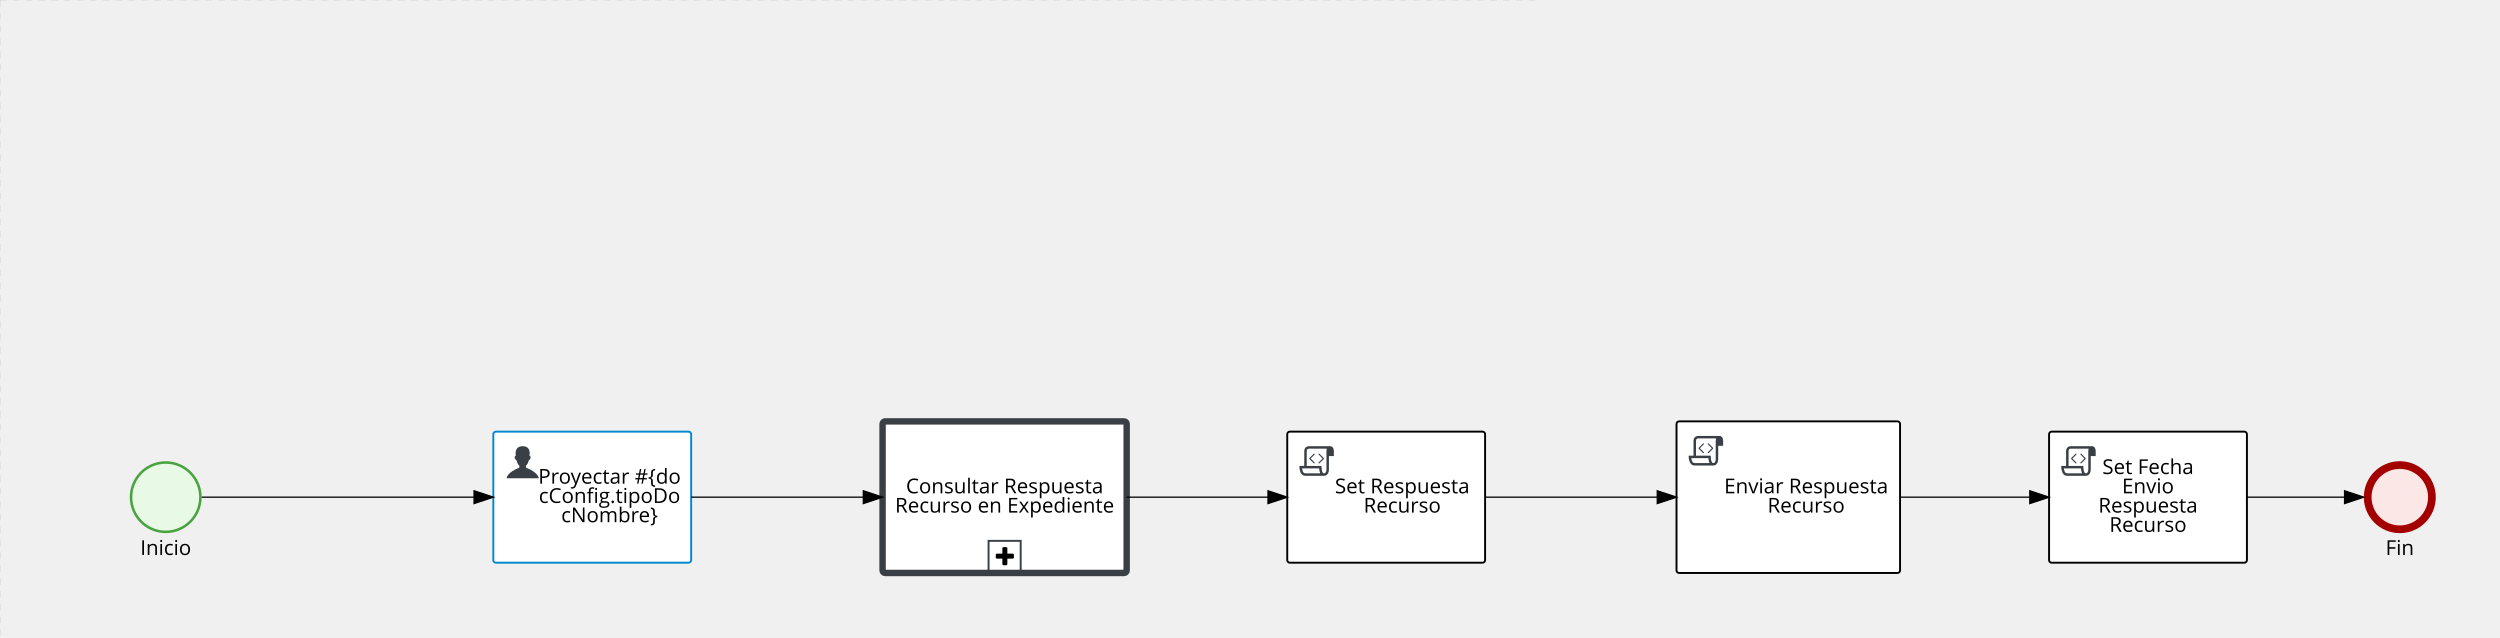
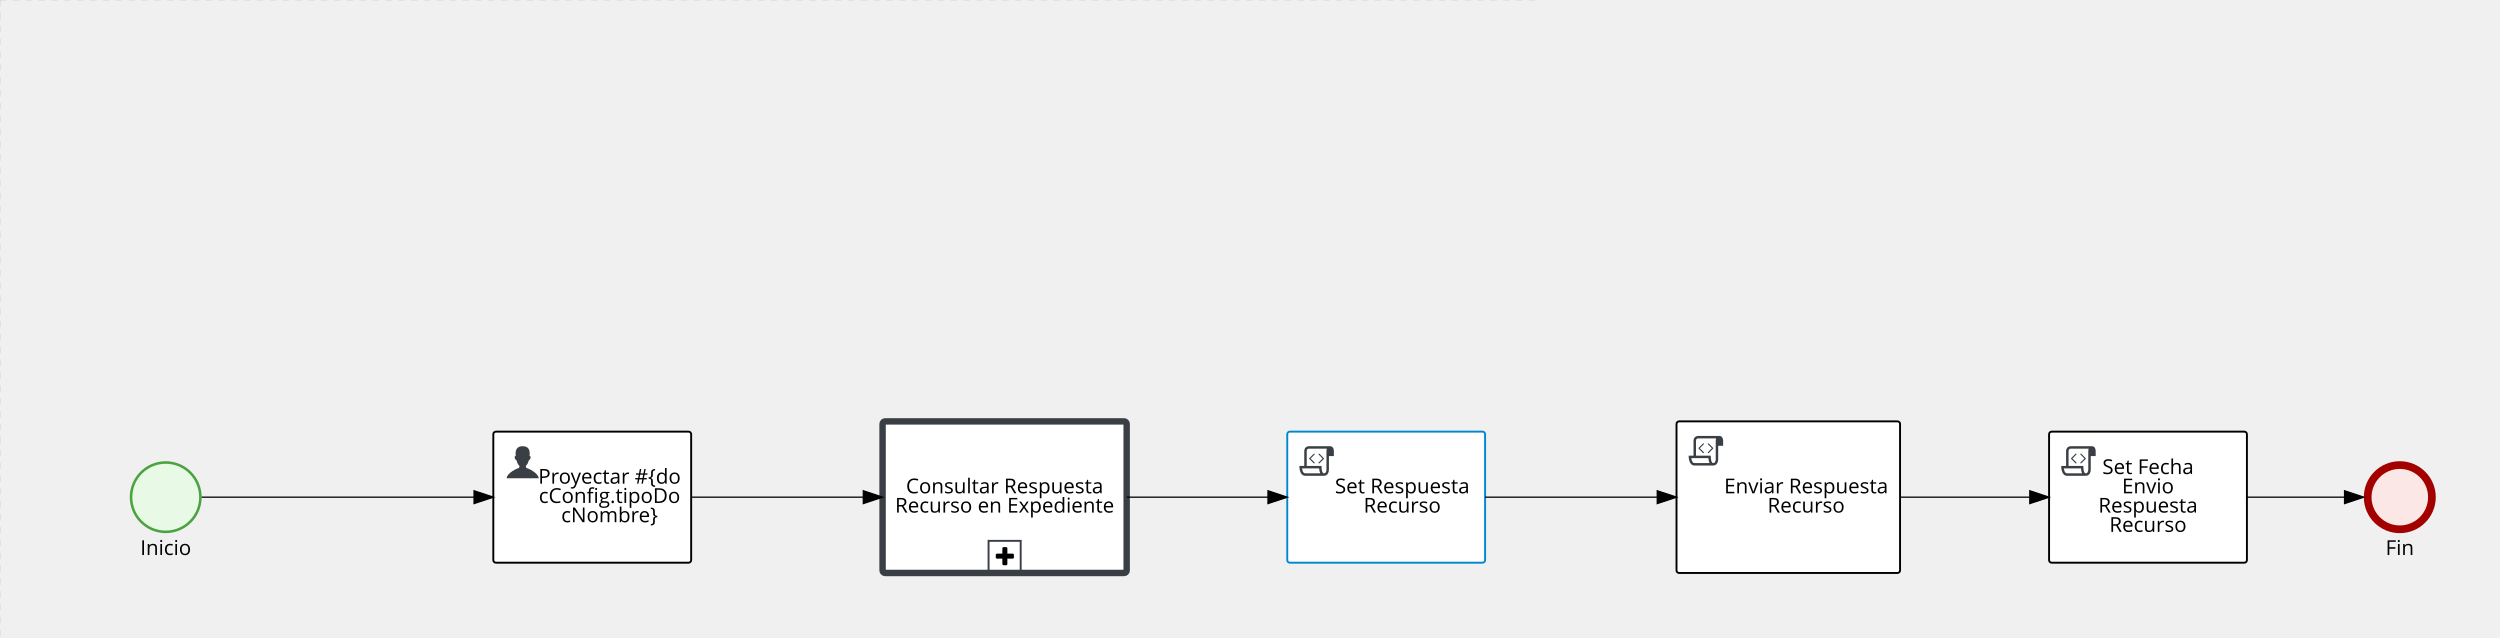
<svg xmlns="http://www.w3.org/2000/svg" version="1.1" width="1946" height="496" viewBox="0 0 1946 496">
  <defs />
  <g transform="matrix(1,0,0,1,0,0)">
    <g>
      <g>
        <g>
          <path fill="none" stroke="#d3d3d3" paint-order="fill stroke markers" d=" M 0 0 L 1200 0" stroke-miterlimit="10" stroke-opacity="0.8" stroke-dasharray="5" />
        </g>
        <g>
          <path fill="none" stroke="#d3d3d3" paint-order="fill stroke markers" d=" M 0 0 L 0 800" stroke-miterlimit="10" stroke-opacity="0.8" stroke-dasharray="5" />
        </g>
      </g>
      <g id="_6DC82F72-ABA5-46C1-A53D-A0591ECE2742" bpmn2nodeid="_6DC82F72-ABA5-46C1-A53D-A0591ECE2742" transform="matrix(1,0,0,1,101,359)">
        <g>
          <path fill="none" stroke="none" />
        </g>
        <g transform="matrix(0.125,0,0,0.125,0,0)">
          <g transform="matrix(1,0,0,1,0,0)">
            <path fill="#e8fae6" stroke="none" id="_6DC82F72-ABA5-46C1-A53D-A0591ECE2742?shapeType=BACKGROUND" paint-order="stroke fill markers" d=" M 0 0 M 444 224 C 444 263.9 434.2 300.8 414.4 334.5 C 394.7 368.2 368 394.9 334.4 414.5 C 300.8 434.1 263.9 444 224 444 C 184.1 444 147.2 434.2 113.5 414.4 C 79.8 394.7 53.1 368 33.5 334.4 C 13.9 300.8 4 263.9 4 224 C 4 184.1 13.8 147.2 33.6 113.5 C 53.4 79.8 80.1 53.1 113.6 33.5 C 147.1 13.9 184.1 4 224 4 C 263.9 4 300.8 13.8 334.5 33.6 C 368.2 53.4 394.9 80.1 414.5 113.6 C 434.1 147.1 444 184.1 444 224 Z" />
          </g>
          <g>
            <g transform="matrix(1,0,0,1,0,0)">
              <g transform="matrix(1,0,0,1,0,0)">
                <path fill="#4aa241" stroke="none" id="_6DC82F72-ABA5-46C1-A53D-A0591ECE2742?shapeType=BORDER&amp;renderType=FILL" paint-order="stroke fill markers" d=" M 0 0 M 224 0 C 100.3 0 0 100.3 0 224 C 0 347.7 100.3 448 224 448 C 347.7 448 448 347.7 448 224 C 448 100.3 347.7 0 224 0 Z M 0 0 M 224 432 C 109.1 432 16 338.9 16 224 C 16 109.1 109.1 16 224 16 C 338.9 16 432 109.1 432 224 C 432 338.9 338.9 432 224 432 Z" />
              </g>
            </g>
          </g>
        </g>
        <g transform="matrix(1,0,0,1,8.171875,61)">
          <text fill="#000000" stroke="none" font-family="Open Sans" font-size="12pt" font-style="normal" font-weight="normal" text-decoration="normal" x="19.828" y="12" text-anchor="middle" dominant-baseline="alphabetic">Inicio</text>
        </g>
      </g>
      <g transform="matrix(1,0,0,1,101,359)" />
      <g id="_E1D607D4-C0B6-4081-8B7C-C9EB030DE6E1" bpmn2nodeid="_E1D607D4-C0B6-4081-8B7C-C9EB030DE6E1" transform="matrix(1,0,0,1,1840,359)">
        <g>
          <path fill="none" stroke="none" />
        </g>
        <g transform="matrix(0.125,0,0,0.125,0,0)">
          <g transform="matrix(1,0,0,1,0,0)">
            <path fill="#fce7e7" stroke="none" id="_E1D607D4-C0B6-4081-8B7C-C9EB030DE6E1?shapeType=BACKGROUND" paint-order="stroke fill markers" d=" M 0 0 M 444 224 C 444 263.9 434.2 300.8 414.4 334.5 C 394.7 368.2 368 394.9 334.4 414.5 C 300.8 434.1 263.9 444 224 444 C 184.1 444 147.2 434.2 113.5 414.4 C 79.8 394.7 53.1 368 33.5 334.4 C 13.9 300.8 4 263.9 4 224 C 4 184.1 13.8 147.2 33.6 113.5 C 53.4 79.8 80.1 53.1 113.6 33.5 C 147.1 13.9 184.1 4 224 4 C 263.9 4 300.8 13.8 334.5 33.6 C 368.2 53.4 394.9 80.1 414.5 113.6 C 434.1 147.1 444 184.1 444 224 Z" />
          </g>
          <g>
            <g transform="matrix(1,0,0,1,0,0)">
              <g transform="matrix(1,0,0,1,0,0)">
                <path fill="rgb(163,0,0)" stroke="none" id="_E1D607D4-C0B6-4081-8B7C-C9EB030DE6E1?shapeType=BORDER&amp;renderType=FILL" paint-order="stroke fill markers" d=" M 0 0 M 224 0 C 100.3 0 0 100.3 0 224 C 0 347.7 100.3 448 224 448 C 347.7 448 448 347.7 448 224 C 448 100.3 347.7 0 224 0 Z M 0 0 M 224 400 C 126.8 400 48 321.2 48 224 C 48 126.8 126.8 48 224 48 C 321.2 48 400 126.8 400 224 C 400 321.2 321.2 400 224 400 Z" />
              </g>
            </g>
          </g>
        </g>
        <g transform="matrix(1,0,0,1,16.9375,61)">
          <text fill="#000000" stroke="none" font-family="Open Sans" font-size="12pt" font-style="normal" font-weight="normal" text-decoration="normal" x="11.062" y="12" text-anchor="middle" dominant-baseline="alphabetic">Fin</text>
        </g>
      </g>
      <g transform="matrix(1,0,0,1,1840,359)" />
      <g id="_818F30B1-22B8-4A01-A3B8-4BC4198039CA" bpmn2nodeid="_818F30B1-22B8-4A01-A3B8-4BC4198039CA" transform="matrix(1,0,0,1,1595,336)">
        <g>
          <path fill="none" stroke="none" />
        </g>
        <g transform="matrix(1,0,0,1,0,0)">
          <path fill="#ffffff" stroke="none" id="_818F30B1-22B8-4A01-A3B8-4BC4198039CA?shapeType=BACKGROUND" paint-order="stroke fill markers" d=" M 2 0 L 152 0 L 152 0 A 2 2 0 0 1 154 2 L 154 100 L 154 100 A 2 2 0 0 1 152 102 L 2 102 L 2 102 A 2 2 0 0 1 0 100 L 0 2 L 0 2 A 2 2 0 0 1 2 0 Z" />
        </g>
        <g transform="matrix(1,0,0,1,0,0)">
          <path fill="none" stroke="rgb(0,0,0)" id="_818F30B1-22B8-4A01-A3B8-4BC4198039CA?shapeType=BORDER&amp;renderType=STROKE" paint-order="fill stroke markers" d=" M 2 0 L 152 0 L 152 0 A 2 2 0 0 1 154 2 L 154 100 L 154 100 A 2 2 0 0 1 152 102 L 2 102 L 2 102 A 2 2 0 0 1 0 100 L 0 2 L 0 2 A 2 2 0 0 1 2 0 Z" stroke-miterlimit="10" stroke-width="1.5" stroke-dasharray="" />
        </g>
        <g>
          <g transform="matrix(0.06,0,0,0.06,9.4,9.4)">
            <g transform="matrix(1,0,0,1,0,0)">
              <path fill="#393f44" stroke="none" id="_818F30B1-22B8-4A01-A3B8-4BC4198039CA_task__FQFd__KwNe" paint-order="stroke fill markers" d=" M 0 0 M 197.3 130.2 C 194.4 127.3 189.6 127.3 186.7 130.2 L 130.2 186.7 C 127.3 189.6 127.3 194.4 130.2 197.3 L 186.7 253.8 C 188.1 255.3 190.1 256 192 256 C 193.9 256 195.9 255.3 197.3 253.7 C 200.2 250.8 200.2 246 197.3 243.1 L 146.2 192 L 197.3 140.8 C 200.2 137.9 200.2 133.1 197.3 130.2 Z" />
            </g>
            <g transform="matrix(1,0,0,1,0,0)">
              <path fill="#393f44" stroke="none" id="_818F30B1-22B8-4A01-A3B8-4BC4198039CA_task__FQFd__W91P" paint-order="stroke fill markers" d=" M 0 0 M 261.3 130.2 C 258.4 127.3 253.6 127.3 250.7 130.2 C 247.8 133.1 247.8 137.9 250.7 140.8 L 301.8 191.9 L 250.7 243 C 247.8 245.9 247.8 250.7 250.7 253.6 C 252.1 255.3 254.1 256 256 256 C 257.9 256 259.9 255.3 261.3 253.8 L 317.8 197.3 C 320.7 194.4 320.7 189.6 317.8 186.7 L 261.3 130.2 Z" />
            </g>
            <g transform="matrix(1,0,0,1,0,0)">
              <path fill="#393f44" stroke="none" id="_818F30B1-22B8-4A01-A3B8-4BC4198039CA_task__FQFd__wKhe" paint-order="stroke fill markers" d=" M 0 0 M 400 32 C 400 32 152.8 32 128 32 C 62 32 64 96 64 96 L 64 288 L 1 288 C 1 288 -4 416 78 416 L 320 416 C 368 416 384 368 384 336 C 384 314.2 384 224.4 384 160 L 448 160 L 448 96 C 448 96 449 32 400 32 Z M 0 0 M 78 383.9 C 68.5 383.9 61.6 381.1 55.5 374.9 C 43.4 362.4 37.5 339.6 34.9 320 L 256.9 320 C 257.1 322.7 257.3 325.4 257.6 328.2 C 260 351.6 264.7 370.1 271.9 383.9 L 78 383.9 L 78 383.9 Z M 0 0 M 352 336 C 352 345.9 349.6 360.3 342.9 371 C 337.2 380.1 330.4 384 320 384 C 285 384 288 288 288 288 L 96 288 L 96 96 L 96 95.9 L 96 95.1 C 96 90.6 97.6 78.3 104.7 71.2 C 106.5 69.4 111.9 64 128 64 L 356.5 64 C 354.4 72.8 352.8 81.8 352.2 89.9 C 352.2 90.5 352.1 91.1 352.1 91.7 C 352.1 92 352.1 92.3 352.1 92.6 C 352 94.8 352 96 352 96 L 352 160 L 352 336 Z" />
            </g>
          </g>
        </g>
        <g transform="matrix(1,0,0,1,36.28125,21)">
          <text fill="#000000" stroke="none" font-family="Open Sans" font-size="12pt" font-style="normal" font-weight="normal" text-decoration="normal" x="40.719" y="12" text-anchor="middle" dominant-baseline="alphabetic">Set Fecha  </text>
          <text fill="#000000" stroke="none" font-family="Open Sans" font-size="12pt" font-style="normal" font-weight="normal" text-decoration="normal" x="40.719" y="27" text-anchor="middle" dominant-baseline="alphabetic">    Envio      </text>
          <text fill="#000000" stroke="none" font-family="Open Sans" font-size="12pt" font-style="normal" font-weight="normal" text-decoration="normal" x="40.719" y="42" text-anchor="middle" dominant-baseline="alphabetic">Respuesta </text>
          <text fill="#000000" stroke="none" font-family="Open Sans" font-size="12pt" font-style="normal" font-weight="normal" text-decoration="normal" x="40.719" y="57" text-anchor="middle" dominant-baseline="alphabetic">  Recurso   </text>
        </g>
      </g>
      <g id="_684FFABD-C2C1-463B-BDC2-13C421E00665" bpmn2nodeid="_684FFABD-C2C1-463B-BDC2-13C421E00665">
        <g>
          <path fill="none" stroke="rgb(0,0,0)" paint-order="fill stroke markers" d=" M 1749 387 L 1825 387" stroke-miterlimit="10" stroke-dasharray="" />
        </g>
        <g transform="matrix(1,0,0,1,1749,387)" />
        <g transform="matrix(6.123233995736766e-17,1,-1,6.123233995736766e-17,1840,382)">
          <path fill="rgb(0,0,0)" stroke="rgb(0,0,0)" paint-order="fill stroke markers" d=" M 10 15 L 0 15 L 5 0 Z" stroke-miterlimit="10" stroke-dasharray="" />
        </g>
        <g transform="matrix(1,0,0,1,1749,377)" />
      </g>
      <g transform="matrix(1,0,0,1,1595,336)" />
+       <g id="_2EE82771-0F11-4FA2-AFB3-785B399A5E1A" bpmn2nodeid="_2EE82771-0F11-4FA2-AFB3-785B399A5E1A" transform="matrix(1,0,0,1,687,328)">
+         <g>
+           <path fill="none" stroke="none" />
+         </g>
+         <g transform="matrix(1,0,0,1,0,0)">
+           <path fill="#ffffff" stroke="none" id="_2EE82771-0F11-4FA2-AFB3-785B399A5E1A?shapeType=BACKGROUND" paint-order="stroke fill markers" d=" M 2 0 L 188 0 L 188 0 A 2 2 0 0 1 190 2 L 190 116 L 190 116 A 2 2 0 0 1 188 118 L 2 118 L 2 118 A 2 2 0 0 1 0 116 L 0 2 L 0 2 A 2 2 0 0 1 2 0 Z" />
+         </g>
+         <g transform="matrix(1,0,0,1,0,0)">
+           <path fill="none" stroke="rgb(57,63,68)" id="_2EE82771-0F11-4FA2-AFB3-785B399A5E1A?shapeType=BORDER&amp;renderType=STROKE" paint-order="fill stroke markers" d=" M 2 0 L 188 0 L 188 0 A 2 2 0 0 1 190 2 L 190 116 L 190 116 A 2 2 0 0 1 188 118 L 2 118 L 2 118 A 2 2 0 0 1 0 116 L 0 2 L 0 2 A 2 2 0 0 1 2 0 Z" stroke-miterlimit="10" stroke-width="5" stroke-dasharray="" />
+         </g>
+         <g transform="matrix(1,0,0,1,19.5,27)">
+           <g transform="matrix(1,0,0,1,0,0)">
+             <g transform="matrix(1,0,0,1,63,66)">
+               <path fill="none" stroke="#393f44" id="_2EE82771-0F11-4FA2-AFB3-785B399A5E1A_subProcessReusableNormalBoundingBox" paint-order="fill stroke markers" d=" M 0 0 L 25 0 L 25 25 L 0 25 L 0 0 Z Z" stroke-miterlimit="10" stroke-width="1.5" stroke-dasharray="" />
+             </g>
+             <g transform="matrix(0.04,0,0,0.04,68.64,69.6)">
+               <path fill="#000000" stroke="#000000" id="_2EE82771-0F11-4FA2-AFB3-785B399A5E1A_subProcessReusableNormalReusableIcon" paint-order="fill stroke markers" d=" M 0 0 M 352 184 L 352 232 C 352 238.7 349.7 244.3 345 249 C 340.3 253.7 334.7 256 328 256 L 224 256 L 224 360 C 224 366.7 221.7 372.3 217 377 C 212.3 381.7 206.7 384 200 384 L 152 384 C 145.3 384 139.7 381.7 135 377 C 130.3 372.3 128 366.7 128 360 L 128 256 L 24 256 C 17.3 256 11.7 253.7 7 249 C 2.3 244.3 0 238.7 0 232 L 0 184 C 0 177.3 2.3 171.7 7 167 C 11.7 162.3 17.3 160 24 160 L 128 160 L 128 56 C 128 49.3 130.3 43.7 135 39 C 139.7 34.3 145.3 32 152 32 L 200 32 C 206.7 32 212.3 34.3 217 39 C 221.7 43.7 224 49.3 224 56 L 224 160 L 328 160 C 334.7 160 340.3 162.3 345 167 C 349.7 171.7 352 177.3 352 184 Z" stroke-miterlimit="10" stroke-dasharray="" />
+             </g>
+           </g>
+         </g>
+         <g transform="matrix(1,0,0,1,31.32,27)">
+           <g transform="matrix(1,0,0,1,0,0)">
+             <g transform="matrix(1,0,0,1,63,66)">
+               <path fill="none" stroke="none" />
+             </g>
+             <g transform="matrix(0.04,0,0,0.04,68.64,69.6)">
+               <path fill="none" stroke="none" />
+             </g>
+             <g transform="matrix(0.04,0,0,0.04,40.32,71.04)">
+               <path fill="none" stroke="none" />
+             </g>
+             <g transform="matrix(0.04,0,0,0.04,39.36,72)">
+               <path fill="none" stroke="none" />
+             </g>
+           </g>
+         </g>
+         <g transform="matrix(1,0,0,1,9.710938,44)">
+           <text fill="#000000" stroke="none" font-family="Open Sans" font-size="12pt" font-style="normal" font-weight="normal" text-decoration="normal" x="85.289" y="12" text-anchor="middle" dominant-baseline="alphabetic"> Consultar Respuesta   </text>
+           <text fill="#000000" stroke="none" font-family="Open Sans" font-size="12pt" font-style="normal" font-weight="normal" text-decoration="normal" x="85.289" y="27" text-anchor="middle" dominant-baseline="alphabetic">Recurso en Expediente</text>
+         </g>
+       </g>
+       <g transform="matrix(1,0,0,1,687,328)" />
+       <g id="_D1B2632C-7497-4D86-AD77-99F9AB3DC516" bpmn2nodeid="_D1B2632C-7497-4D86-AD77-99F9AB3DC516" transform="matrix(1,0,0,1,1305,328)">
+         <g>
+           <path fill="none" stroke="none" />
+         </g>
+         <g transform="matrix(1,0,0,1,0,0)">
+           <path fill="#ffffff" stroke="none" id="_D1B2632C-7497-4D86-AD77-99F9AB3DC516?shapeType=BACKGROUND" paint-order="stroke fill markers" d=" M 2 0 L 172 0 L 172 0 A 2 2 0 0 1 174 2 L 174 116 L 174 116 A 2 2 0 0 1 172 118 L 2 118 L 2 118 A 2 2 0 0 1 0 116 L 0 2 L 0 2 A 2 2 0 0 1 2 0 Z" />
+         </g>
+         <g transform="matrix(1,0,0,1,0,0)">
+           <path fill="none" stroke="rgb(0,0,0)" id="_D1B2632C-7497-4D86-AD77-99F9AB3DC516?shapeType=BORDER&amp;renderType=STROKE" paint-order="fill stroke markers" d=" M 2 0 L 172 0 L 172 0 A 2 2 0 0 1 174 2 L 174 116 L 174 116 A 2 2 0 0 1 172 118 L 2 118 L 2 118 A 2 2 0 0 1 0 116 L 0 2 L 0 2 A 2 2 0 0 1 2 0 Z" stroke-miterlimit="10" stroke-width="1.5" stroke-dasharray="" />
+         </g>
+         <g>
+           <g transform="matrix(0.06,0,0,0.06,9.4,9.4)">
+             <g transform="matrix(1,0,0,1,0,0)">
+               <path fill="#393f44" stroke="none" id="_D1B2632C-7497-4D86-AD77-99F9AB3DC516_task__FQFd__KwNe" paint-order="stroke fill markers" d=" M 0 0 M 197.3 130.2 C 194.4 127.3 189.6 127.3 186.7 130.2 L 130.2 186.7 C 127.3 189.6 127.3 194.4 130.2 197.3 L 186.7 253.8 C 188.1 255.3 190.1 256 192 256 C 193.9 256 195.9 255.3 197.3 253.7 C 200.2 250.8 200.2 246 197.3 243.1 L 146.2 192 L 197.3 140.8 C 200.2 137.9 200.2 133.1 197.3 130.2 Z" />
+             </g>
+             <g transform="matrix(1,0,0,1,0,0)">
+               <path fill="#393f44" stroke="none" id="_D1B2632C-7497-4D86-AD77-99F9AB3DC516_task__FQFd__W91P" paint-order="stroke fill markers" d=" M 0 0 M 261.3 130.2 C 258.4 127.3 253.6 127.3 250.7 130.2 C 247.8 133.1 247.8 137.9 250.7 140.8 L 301.8 191.9 L 250.7 243 C 247.8 245.9 247.8 250.7 250.7 253.6 C 252.1 255.3 254.1 256 256 256 C 257.9 256 259.9 255.3 261.3 253.8 L 317.8 197.3 C 320.7 194.4 320.7 189.6 317.8 186.7 L 261.3 130.2 Z" />
+             </g>
+             <g transform="matrix(1,0,0,1,0,0)">
+               <path fill="#393f44" stroke="none" id="_D1B2632C-7497-4D86-AD77-99F9AB3DC516_task__FQFd__wKhe" paint-order="stroke fill markers" d=" M 0 0 M 400 32 C 400 32 152.8 32 128 32 C 62 32 64 96 64 96 L 64 288 L 1 288 C 1 288 -4 416 78 416 L 320 416 C 368 416 384 368 384 336 C 384 314.2 384 224.4 384 160 L 448 160 L 448 96 C 448 96 449 32 400 32 Z M 0 0 M 78 383.9 C 68.5 383.9 61.6 381.1 55.5 374.9 C 43.4 362.4 37.5 339.6 34.9 320 L 256.9 320 C 257.1 322.7 257.3 325.4 257.6 328.2 C 260 351.6 264.7 370.1 271.9 383.9 L 78 383.9 L 78 383.9 Z M 0 0 M 352 336 C 352 345.9 349.6 360.3 342.9 371 C 337.2 380.1 330.4 384 320 384 C 285 384 288 288 288 288 L 96 288 L 96 96 L 96 95.9 L 96 95.1 C 96 90.6 97.6 78.3 104.7 71.2 C 106.5 69.4 111.9 64 128 64 L 356.5 64 C 354.4 72.8 352.8 81.8 352.2 89.9 C 352.2 90.5 352.1 91.1 352.1 91.7 C 352.1 92 352.1 92.3 352.1 92.6 C 352 94.8 352 96 352 96 L 352 160 L 352 336 Z" />
+             </g>
+           </g>
+         </g>
+         <g transform="matrix(1,0,0,1,35,44)">
+           <text fill="#000000" stroke="none" font-family="Open Sans" font-size="12pt" font-style="normal" font-weight="normal" text-decoration="normal" x="65.902" y="12" text-anchor="middle" dominant-baseline="alphabetic">Enviar Respuesta </text>
+           <text fill="#000000" stroke="none" font-family="Open Sans" font-size="12pt" font-style="normal" font-weight="normal" text-decoration="normal" x="65.902" y="27" text-anchor="middle" dominant-baseline="alphabetic">        Recurso         </text>
+         </g>
+       </g>
+       <g id="_0667B1D7-017C-47F2-80C9-AAD8A5E687BB" bpmn2nodeid="_0667B1D7-017C-47F2-80C9-AAD8A5E687BB" transform="matrix(1,0,0,1,0,0)">
+         <g>
+           <path fill="none" stroke="rgb(0,0,0)" paint-order="fill stroke markers" d=" M 1479 387 L 1580 387" stroke-miterlimit="10" stroke-dasharray="" />
+         </g>
+         <g transform="matrix(1,0,0,1,1479,387)" />
+         <g transform="matrix(6.123233995736766e-17,1,-1,6.123233995736766e-17,1595,382)">
+           <path fill="rgb(0,0,0)" stroke="rgb(0,0,0)" paint-order="fill stroke markers" d=" M 10 15 L 0 15 L 5 0 Z" stroke-miterlimit="10" stroke-dasharray="" />
+         </g>
+         <g transform="matrix(1,0,0,1,1479,377)" />
+       </g>
+       <g transform="matrix(1,0,0,1,1305,328)" />
+       <g id="_F25624B3-161A-48D2-B13D-BFACC3378765" bpmn2nodeid="_F25624B3-161A-48D2-B13D-BFACC3378765" transform="matrix(1,0,0,1,1002,336)">
+         <g>
+           <path fill="none" stroke="none" />
+         </g>
+         <g transform="matrix(1,0,0,1,0,0)">
+           <path fill="#ffffff" stroke="none" id="_F25624B3-161A-48D2-B13D-BFACC3378765?shapeType=BACKGROUND" paint-order="stroke fill markers" d=" M 2 0 L 152 0 L 152 0 A 2 2 0 0 1 154 2 L 154 100 L 154 100 A 2 2 0 0 1 152 102 L 2 102 L 2 102 A 2 2 0 0 1 0 100 L 0 2 L 0 2 A 2 2 0 0 1 2 0 Z" />
+         </g>
+         <g transform="matrix(1,0,0,1,0,0)">
+           <path fill="none" stroke="rgb(0,136,206)" id="_F25624B3-161A-48D2-B13D-BFACC3378765?shapeType=BORDER&amp;renderType=STROKE" paint-order="fill stroke markers" d=" M 2 0 L 152 0 L 152 0 A 2 2 0 0 1 154 2 L 154 100 L 154 100 A 2 2 0 0 1 152 102 L 2 102 L 2 102 A 2 2 0 0 1 0 100 L 0 2 L 0 2 A 2 2 0 0 1 2 0 Z" stroke-miterlimit="10" stroke-width="1.5" stroke-dasharray="" />
+         </g>
+         <g>
+           <g transform="matrix(0.06,0,0,0.06,9.4,9.4)">
+             <g transform="matrix(1,0,0,1,0,0)">
+               <path fill="#393f44" stroke="none" id="_F25624B3-161A-48D2-B13D-BFACC3378765_task__FQFd__KwNe" paint-order="stroke fill markers" d=" M 0 0 M 197.3 130.2 C 194.4 127.3 189.6 127.3 186.7 130.2 L 130.2 186.7 C 127.3 189.6 127.3 194.4 130.2 197.3 L 186.7 253.8 C 188.1 255.3 190.1 256 192 256 C 193.9 256 195.9 255.3 197.3 253.7 C 200.2 250.8 200.2 246 197.3 243.1 L 146.2 192 L 197.3 140.8 C 200.2 137.9 200.2 133.1 197.3 130.2 Z" />
+             </g>
+             <g transform="matrix(1,0,0,1,0,0)">
+               <path fill="#393f44" stroke="none" id="_F25624B3-161A-48D2-B13D-BFACC3378765_task__FQFd__W91P" paint-order="stroke fill markers" d=" M 0 0 M 261.3 130.2 C 258.4 127.3 253.6 127.3 250.7 130.2 C 247.8 133.1 247.8 137.9 250.7 140.8 L 301.8 191.9 L 250.7 243 C 247.8 245.9 247.8 250.7 250.7 253.6 C 252.1 255.3 254.1 256 256 256 C 257.9 256 259.9 255.3 261.3 253.8 L 317.8 197.3 C 320.7 194.4 320.7 189.6 317.8 186.7 L 261.3 130.2 Z" />
+             </g>
+             <g transform="matrix(1,0,0,1,0,0)">
+               <path fill="#393f44" stroke="none" id="_F25624B3-161A-48D2-B13D-BFACC3378765_task__FQFd__wKhe" paint-order="stroke fill markers" d=" M 0 0 M 400 32 C 400 32 152.8 32 128 32 C 62 32 64 96 64 96 L 64 288 L 1 288 C 1 288 -4 416 78 416 L 320 416 C 368 416 384 368 384 336 C 384 314.2 384 224.4 384 160 L 448 160 L 448 96 C 448 96 449 32 400 32 Z M 0 0 M 78 383.9 C 68.5 383.9 61.6 381.1 55.5 374.9 C 43.4 362.4 37.5 339.6 34.9 320 L 256.9 320 C 257.1 322.7 257.3 325.4 257.6 328.2 C 260 351.6 264.7 370.1 271.9 383.9 L 78 383.9 L 78 383.9 Z M 0 0 M 352 336 C 352 345.9 349.6 360.3 342.9 371 C 337.2 380.1 330.4 384 320 384 C 285 384 288 288 288 288 L 96 288 L 96 96 L 96 95.9 L 96 95.1 C 96 90.6 97.6 78.3 104.7 71.2 C 106.5 69.4 111.9 64 128 64 L 356.5 64 C 354.4 72.8 352.8 81.8 352.2 89.9 C 352.2 90.5 352.1 91.1 352.1 91.7 C 352.1 92 352.1 92.3 352.1 92.6 C 352 94.8 352 96 352 96 L 352 160 L 352 336 Z" />
+             </g>
+           </g>
+         </g>
+         <g transform="matrix(1,0,0,1,35,36)">
+           <text fill="#000000" stroke="none" font-family="Open Sans" font-size="12pt" font-style="normal" font-weight="normal" text-decoration="normal" x="54.5" y="12" text-anchor="middle" dominant-baseline="alphabetic">Set Respuesta </text>
+           <text fill="#000000" stroke="none" font-family="Open Sans" font-size="12pt" font-style="normal" font-weight="normal" text-decoration="normal" x="54.5" y="27" text-anchor="middle" dominant-baseline="alphabetic">      Recurso      </text>
+         </g>
+       </g>
+       <g id="_AE8CA616-4379-4DC3-9336-4A9D57E035A4" bpmn2nodeid="_AE8CA616-4379-4DC3-9336-4A9D57E035A4" transform="matrix(1,0,0,1,0,0)">
+         <g>
+           <path fill="none" stroke="rgb(0,0,0)" paint-order="fill stroke markers" d=" M 877 387 L 987 387" stroke-miterlimit="10" stroke-dasharray="" />
+         </g>
+         <g transform="matrix(1,0,0,1,877,387)" />
+         <g transform="matrix(6.123233995736766e-17,1,-1,6.123233995736766e-17,1002,382)">
+           <path fill="rgb(0,0,0)" stroke="rgb(0,0,0)" paint-order="fill stroke markers" d=" M 10 15 L 0 15 L 5 0 Z" stroke-miterlimit="10" stroke-dasharray="" />
+         </g>
+         <g transform="matrix(1,0,0,1,877,377)" />
+       </g>
+       <g id="_D11D42A1-89B4-4EFA-99C7-25661E74CC29" bpmn2nodeid="_D11D42A1-89B4-4EFA-99C7-25661E74CC29">
+         <g>
+           <path fill="none" stroke="rgb(0,0,0)" paint-order="fill stroke markers" d=" M 1156 387 L 1290 387" stroke-miterlimit="10" stroke-dasharray="" />
+         </g>
+         <g transform="matrix(1,0,0,1,1156,387)" />
+         <g transform="matrix(6.123233995736766e-17,1,-1,6.123233995736766e-17,1305,382)">
+           <path fill="rgb(0,0,0)" stroke="rgb(0,0,0)" paint-order="fill stroke markers" d=" M 10 15 L 0 15 L 5 0 Z" stroke-miterlimit="10" stroke-dasharray="" />
+         </g>
+         <g transform="matrix(1,0,0,1,1156,377)" />
+       </g>
      <g id="_6E015C1A-C354-4C4A-9874-02E8AE5A3B58" bpmn2nodeid="_6E015C1A-C354-4C4A-9874-02E8AE5A3B58" transform="matrix(1,0,0,1,384,336)">
        <g>
          <path fill="none" stroke="none" />
        </g>
        <g transform="matrix(1,0,0,1,0,0)">
          <path fill="#ffffff" stroke="none" id="_6E015C1A-C354-4C4A-9874-02E8AE5A3B58?shapeType=BACKGROUND" paint-order="stroke fill markers" d=" M 2 0 L 152 0 L 152 0 A 2 2 0 0 1 154 2 L 154 100 L 154 100 A 2 2 0 0 1 152 102 L 2 102 L 2 102 A 2 2 0 0 1 0 100 L 0 2 L 0 2 A 2 2 0 0 1 2 0 Z" />
        </g>
        <g transform="matrix(1,0,0,1,0,0)">
-           <path fill="none" stroke="rgb(0,136,206)" id="_6E015C1A-C354-4C4A-9874-02E8AE5A3B58?shapeType=BORDER&amp;renderType=STROKE" paint-order="fill stroke markers" d=" M 2 0 L 152 0 L 152 0 A 2 2 0 0 1 154 2 L 154 100 L 154 100 A 2 2 0 0 1 152 102 L 2 102 L 2 102 A 2 2 0 0 1 0 100 L 0 2 L 0 2 A 2 2 0 0 1 2 0 Z" stroke-miterlimit="10" stroke-width="1.5" stroke-dasharray="" />
+           <path fill="none" stroke="rgb(0,0,0)" id="_6E015C1A-C354-4C4A-9874-02E8AE5A3B58?shapeType=BORDER&amp;renderType=STROKE" paint-order="fill stroke markers" d=" M 2 0 L 152 0 L 152 0 A 2 2 0 0 1 154 2 L 154 100 L 154 100 A 2 2 0 0 1 152 102 L 2 102 L 2 102 A 2 2 0 0 1 0 100 L 0 2 L 0 2 A 2 2 0 0 1 2 0 Z" stroke-miterlimit="10" stroke-width="1.5" stroke-dasharray="" />
        </g>
        <g>
          <g transform="matrix(0.06,0,0,0.06,9.4,9.4)">
            <g transform="matrix(1,0,0,1,0,0)">
              <path fill="#393f44" stroke="none" id="_6E015C1A-C354-4C4A-9874-02E8AE5A3B58_task__RvU5__iZSm" paint-order="stroke fill markers" d=" M 0 0 M 16 445.21 C 16 440.869 18.784 431.129 22.001 424.217 C 35.768 394.64 77.283 359.28 129 333.084 C 144.516 325.224 157.347 319.964 167.807 317.174 C 171.932 316.074 175.729 314.414 176.525 313.363 C 178.894 310.234 180.914 302.908 181.727 294.5 L 182.5 286.5 L 178.507 283.455 C 166.303 274.146 154.284 251.678 148.04 226.5 C 145.611 216.707 145.056 215.462 142.984 215.158 C 141.703 214.97 138.083 212.243 134.939 209.099 C 123.233 197.393 116.891 177.376 121.44 166.49 C 123.002 162.751 128.155 159.01 131.75 159.004 C 134.448 159 134.471 158.603 132.914 138.788 C 130.927 113.496 134.279 92.265 143.132 74.076 C 152.232 55.38 167.569 42.882 189.049 36.66 C 210.203 30.532 237.797 30.532 258.951 36.66 C 300.042 48.563 318.958 83.806 314.955 141 C 314.32 150.075 313.624 157.788 313.409 158.14 C 313.194 158.493 314.575 159.073 316.479 159.43 C 328.929 161.766 330.986 177.018 321.496 196.621 C 316.903 206.109 309.357 214.508 304.817 215.185 C 303.023 215.453 302.293 217.146 299.943 226.5 C 296.659 239.567 294.474 245.305 287.948 257.995 C 282.491 268.606 273.035 281.109 268.108 284.229 L 264.871 286.278 L 265.518 292.889 C 266.345 301.33 268.639 309.871 270.877 312.837 C 272.067 314.415 275.002 315.79 280.063 317.139 C 291.069 320.075 303.617 325.274 321 334.102 C 369.815 358.891 410.848 393.758 425.032 422.5 C 429.07 430.682 432 440.232 432 445.21 L 432 448 L 224 448 L 16 448 L 16 445.21 Z" />
            </g>
          </g>
        </g>
        <g transform="matrix(1,0,0,1,4.04,13.68)">
          <g transform="matrix(0.04,0,0,0.04,63.36,69.12)">
            <g transform="matrix(1,0,0,1,0,0)">
              <path fill="none" stroke="none" />
            </g>
            <g transform="matrix(1,0,0,1,0,0)">
              <path fill="none" stroke="none" />
            </g>
          </g>
        </g>
        <g transform="matrix(1,0,0,1,35,28.5)">
          <text fill="#000000" stroke="none" font-family="Open Sans" font-size="12pt" font-style="normal" font-weight="normal" text-decoration="normal" x="55.473" y="12" text-anchor="middle" dominant-baseline="alphabetic">Proyectar #{do</text>
          <text fill="#000000" stroke="none" font-family="Open Sans" font-size="12pt" font-style="normal" font-weight="normal" text-decoration="normal" x="55.473" y="27" text-anchor="middle" dominant-baseline="alphabetic">cConfig.tipoDo</text>
          <text fill="#000000" stroke="none" font-family="Open Sans" font-size="12pt" font-style="normal" font-weight="normal" text-decoration="normal" x="55.473" y="42" text-anchor="middle" dominant-baseline="alphabetic">    cNombre}     </text>
        </g>
      </g>
      <g id="_CF55040E-FF99-4877-B51C-25BBBD6126B9" bpmn2nodeid="_CF55040E-FF99-4877-B51C-25BBBD6126B9">
        <g>
          <path fill="none" stroke="#000000" paint-order="fill stroke markers" d=" M 157 387 L 369 387" stroke-miterlimit="10" stroke-dasharray="" />
        </g>
        <g transform="matrix(1,0,0,1,157,387)" />
        <g transform="matrix(6.123233995736766e-17,1,-1,6.123233995736766e-17,384,382)">
          <path fill="#000000" stroke="#000000" paint-order="fill stroke markers" d=" M 10 15 L 0 15 L 5 0 Z" stroke-miterlimit="10" stroke-dasharray="" />
        </g>
        <g transform="matrix(1,0,0,1,170.5,377)" />
      </g>
-       <g id="_2EE82771-0F11-4FA2-AFB3-785B399A5E1A" bpmn2nodeid="_2EE82771-0F11-4FA2-AFB3-785B399A5E1A" transform="matrix(1,0,0,1,687,328)">
-         <g>
-           <path fill="none" stroke="none" />
-         </g>
-         <g transform="matrix(1,0,0,1,0,0)">
-           <path fill="#ffffff" stroke="none" id="_2EE82771-0F11-4FA2-AFB3-785B399A5E1A?shapeType=BACKGROUND" paint-order="stroke fill markers" d=" M 2 0 L 188 0 L 188 0 A 2 2 0 0 1 190 2 L 190 116 L 190 116 A 2 2 0 0 1 188 118 L 2 118 L 2 118 A 2 2 0 0 1 0 116 L 0 2 L 0 2 A 2 2 0 0 1 2 0 Z" />
-         </g>
-         <g transform="matrix(1,0,0,1,0,0)">
-           <path fill="none" stroke="rgb(57,63,68)" id="_2EE82771-0F11-4FA2-AFB3-785B399A5E1A?shapeType=BORDER&amp;renderType=STROKE" paint-order="fill stroke markers" d=" M 2 0 L 188 0 L 188 0 A 2 2 0 0 1 190 2 L 190 116 L 190 116 A 2 2 0 0 1 188 118 L 2 118 L 2 118 A 2 2 0 0 1 0 116 L 0 2 L 0 2 A 2 2 0 0 1 2 0 Z" stroke-miterlimit="10" stroke-width="5" stroke-dasharray="" />
-         </g>
-         <g transform="matrix(1,0,0,1,19.5,27)">
-           <g transform="matrix(1,0,0,1,0,0)">
-             <g transform="matrix(1,0,0,1,63,66)">
-               <path fill="none" stroke="#393f44" id="_2EE82771-0F11-4FA2-AFB3-785B399A5E1A_subProcessReusableNormalBoundingBox" paint-order="fill stroke markers" d=" M 0 0 L 25 0 L 25 25 L 0 25 L 0 0 Z Z" stroke-miterlimit="10" stroke-width="1.5" stroke-dasharray="" />
-             </g>
-             <g transform="matrix(0.04,0,0,0.04,68.64,69.6)">
-               <path fill="#000000" stroke="#000000" id="_2EE82771-0F11-4FA2-AFB3-785B399A5E1A_subProcessReusableNormalReusableIcon" paint-order="fill stroke markers" d=" M 0 0 M 352 184 L 352 232 C 352 238.7 349.7 244.3 345 249 C 340.3 253.7 334.7 256 328 256 L 224 256 L 224 360 C 224 366.7 221.7 372.3 217 377 C 212.3 381.7 206.7 384 200 384 L 152 384 C 145.3 384 139.7 381.7 135 377 C 130.3 372.3 128 366.7 128 360 L 128 256 L 24 256 C 17.3 256 11.7 253.7 7 249 C 2.3 244.3 0 238.7 0 232 L 0 184 C 0 177.3 2.3 171.7 7 167 C 11.7 162.3 17.3 160 24 160 L 128 160 L 128 56 C 128 49.3 130.3 43.7 135 39 C 139.7 34.3 145.3 32 152 32 L 200 32 C 206.7 32 212.3 34.3 217 39 C 221.7 43.7 224 49.3 224 56 L 224 160 L 328 160 C 334.7 160 340.3 162.3 345 167 C 349.7 171.7 352 177.3 352 184 Z" stroke-miterlimit="10" stroke-dasharray="" />
-             </g>
-           </g>
-         </g>
-         <g transform="matrix(1,0,0,1,31.32,27)">
-           <g transform="matrix(1,0,0,1,0,0)">
-             <g transform="matrix(1,0,0,1,63,66)">
-               <path fill="none" stroke="none" />
-             </g>
-             <g transform="matrix(0.04,0,0,0.04,68.64,69.6)">
-               <path fill="none" stroke="none" />
-             </g>
-             <g transform="matrix(0.04,0,0,0.04,40.32,71.04)">
-               <path fill="none" stroke="none" />
-             </g>
-             <g transform="matrix(0.04,0,0,0.04,39.36,72)">
-               <path fill="none" stroke="none" />
-             </g>
-           </g>
-         </g>
-         <g transform="matrix(1,0,0,1,9.710938,44)">
-           <text fill="#000000" stroke="none" font-family="Open Sans" font-size="12pt" font-style="normal" font-weight="normal" text-decoration="normal" x="85.289" y="12" text-anchor="middle" dominant-baseline="alphabetic"> Consultar Respuesta   </text>
-           <text fill="#000000" stroke="none" font-family="Open Sans" font-size="12pt" font-style="normal" font-weight="normal" text-decoration="normal" x="85.289" y="27" text-anchor="middle" dominant-baseline="alphabetic">Recurso en Expediente</text>
-         </g>
-       </g>
      <g id="_DD7727C9-6C50-45DC-A759-7CB082AFF70B" bpmn2nodeid="_DD7727C9-6C50-45DC-A759-7CB082AFF70B">
        <g>
          <path fill="none" stroke="#000000" paint-order="fill stroke markers" d=" M 538 387 L 672 387" stroke-miterlimit="10" stroke-dasharray="" />
        </g>
        <g transform="matrix(1,0,0,1,538,387)" />
        <g transform="matrix(6.123233995736766e-17,1,-1,6.123233995736766e-17,687,382)">
          <path fill="#000000" stroke="#000000" paint-order="fill stroke markers" d=" M 10 15 L 0 15 L 5 0 Z" stroke-miterlimit="10" stroke-dasharray="" />
        </g>
        <g transform="matrix(1,0,0,1,538,377)" />
      </g>
-       <g transform="matrix(1,0,0,1,687,328)" />
-       <g id="_D1B2632C-7497-4D86-AD77-99F9AB3DC516" bpmn2nodeid="_D1B2632C-7497-4D86-AD77-99F9AB3DC516" transform="matrix(1,0,0,1,1305,328)">
-         <g>
-           <path fill="none" stroke="none" />
-         </g>
-         <g transform="matrix(1,0,0,1,0,0)">
-           <path fill="#ffffff" stroke="none" id="_D1B2632C-7497-4D86-AD77-99F9AB3DC516?shapeType=BACKGROUND" paint-order="stroke fill markers" d=" M 2 0 L 172 0 L 172 0 A 2 2 0 0 1 174 2 L 174 116 L 174 116 A 2 2 0 0 1 172 118 L 2 118 L 2 118 A 2 2 0 0 1 0 116 L 0 2 L 0 2 A 2 2 0 0 1 2 0 Z" />
-         </g>
-         <g transform="matrix(1,0,0,1,0,0)">
-           <path fill="none" stroke="rgb(0,0,0)" id="_D1B2632C-7497-4D86-AD77-99F9AB3DC516?shapeType=BORDER&amp;renderType=STROKE" paint-order="fill stroke markers" d=" M 2 0 L 172 0 L 172 0 A 2 2 0 0 1 174 2 L 174 116 L 174 116 A 2 2 0 0 1 172 118 L 2 118 L 2 118 A 2 2 0 0 1 0 116 L 0 2 L 0 2 A 2 2 0 0 1 2 0 Z" stroke-miterlimit="10" stroke-width="1.5" stroke-dasharray="" />
-         </g>
-         <g>
-           <g transform="matrix(0.06,0,0,0.06,9.4,9.4)">
-             <g transform="matrix(1,0,0,1,0,0)">
-               <path fill="#393f44" stroke="none" id="_D1B2632C-7497-4D86-AD77-99F9AB3DC516_task__FQFd__KwNe" paint-order="stroke fill markers" d=" M 0 0 M 197.3 130.2 C 194.4 127.3 189.6 127.3 186.7 130.2 L 130.2 186.7 C 127.3 189.6 127.3 194.4 130.2 197.3 L 186.7 253.8 C 188.1 255.3 190.1 256 192 256 C 193.9 256 195.9 255.3 197.3 253.7 C 200.2 250.8 200.2 246 197.3 243.1 L 146.2 192 L 197.3 140.8 C 200.2 137.9 200.2 133.1 197.3 130.2 Z" />
-             </g>
-             <g transform="matrix(1,0,0,1,0,0)">
-               <path fill="#393f44" stroke="none" id="_D1B2632C-7497-4D86-AD77-99F9AB3DC516_task__FQFd__W91P" paint-order="stroke fill markers" d=" M 0 0 M 261.3 130.2 C 258.4 127.3 253.6 127.3 250.7 130.2 C 247.8 133.1 247.8 137.9 250.7 140.8 L 301.8 191.9 L 250.7 243 C 247.8 245.9 247.8 250.7 250.7 253.6 C 252.1 255.3 254.1 256 256 256 C 257.9 256 259.9 255.3 261.3 253.8 L 317.8 197.3 C 320.7 194.4 320.7 189.6 317.8 186.7 L 261.3 130.2 Z" />
-             </g>
-             <g transform="matrix(1,0,0,1,0,0)">
-               <path fill="#393f44" stroke="none" id="_D1B2632C-7497-4D86-AD77-99F9AB3DC516_task__FQFd__wKhe" paint-order="stroke fill markers" d=" M 0 0 M 400 32 C 400 32 152.8 32 128 32 C 62 32 64 96 64 96 L 64 288 L 1 288 C 1 288 -4 416 78 416 L 320 416 C 368 416 384 368 384 336 C 384 314.2 384 224.4 384 160 L 448 160 L 448 96 C 448 96 449 32 400 32 Z M 0 0 M 78 383.9 C 68.5 383.9 61.6 381.1 55.5 374.9 C 43.4 362.4 37.5 339.6 34.9 320 L 256.9 320 C 257.1 322.7 257.3 325.4 257.6 328.2 C 260 351.6 264.7 370.1 271.9 383.9 L 78 383.9 L 78 383.9 Z M 0 0 M 352 336 C 352 345.9 349.6 360.3 342.9 371 C 337.2 380.1 330.4 384 320 384 C 285 384 288 288 288 288 L 96 288 L 96 96 L 96 95.9 L 96 95.1 C 96 90.6 97.6 78.3 104.7 71.2 C 106.5 69.4 111.9 64 128 64 L 356.5 64 C 354.4 72.8 352.8 81.8 352.2 89.9 C 352.2 90.5 352.1 91.1 352.1 91.7 C 352.1 92 352.1 92.3 352.1 92.6 C 352 94.8 352 96 352 96 L 352 160 L 352 336 Z" />
-             </g>
-           </g>
-         </g>
-         <g transform="matrix(1,0,0,1,35,44)">
-           <text fill="#000000" stroke="none" font-family="Open Sans" font-size="12pt" font-style="normal" font-weight="normal" text-decoration="normal" x="65.902" y="12" text-anchor="middle" dominant-baseline="alphabetic">Enviar Respuesta </text>
-           <text fill="#000000" stroke="none" font-family="Open Sans" font-size="12pt" font-style="normal" font-weight="normal" text-decoration="normal" x="65.902" y="27" text-anchor="middle" dominant-baseline="alphabetic">        Recurso         </text>
-         </g>
-       </g>
-       <g id="_0667B1D7-017C-47F2-80C9-AAD8A5E687BB" bpmn2nodeid="_0667B1D7-017C-47F2-80C9-AAD8A5E687BB" transform="matrix(1,0,0,1,0,0)">
-         <g>
-           <path fill="none" stroke="rgb(0,0,0)" paint-order="fill stroke markers" d=" M 1479 387 L 1580 387" stroke-miterlimit="10" stroke-dasharray="" />
-         </g>
-         <g transform="matrix(1,0,0,1,1479,387)" />
-         <g transform="matrix(6.123233995736766e-17,1,-1,6.123233995736766e-17,1595,382)">
-           <path fill="rgb(0,0,0)" stroke="rgb(0,0,0)" paint-order="fill stroke markers" d=" M 10 15 L 0 15 L 5 0 Z" stroke-miterlimit="10" stroke-dasharray="" />
-         </g>
-         <g transform="matrix(1,0,0,1,1479,377)" />
-       </g>
-       <g transform="matrix(1,0,0,1,1305,328)" />
-       <g id="_F25624B3-161A-48D2-B13D-BFACC3378765" bpmn2nodeid="_F25624B3-161A-48D2-B13D-BFACC3378765" transform="matrix(1,0,0,1,1002,336)">
-         <g>
-           <path fill="none" stroke="none" />
-         </g>
-         <g transform="matrix(1,0,0,1,0,0)">
-           <path fill="#ffffff" stroke="none" id="_F25624B3-161A-48D2-B13D-BFACC3378765?shapeType=BACKGROUND" paint-order="stroke fill markers" d=" M 2 0 L 152 0 L 152 0 A 2 2 0 0 1 154 2 L 154 100 L 154 100 A 2 2 0 0 1 152 102 L 2 102 L 2 102 A 2 2 0 0 1 0 100 L 0 2 L 0 2 A 2 2 0 0 1 2 0 Z" />
-         </g>
-         <g transform="matrix(1,0,0,1,0,0)">
-           <path fill="none" stroke="rgb(0,0,0)" id="_F25624B3-161A-48D2-B13D-BFACC3378765?shapeType=BORDER&amp;renderType=STROKE" paint-order="fill stroke markers" d=" M 2 0 L 152 0 L 152 0 A 2 2 0 0 1 154 2 L 154 100 L 154 100 A 2 2 0 0 1 152 102 L 2 102 L 2 102 A 2 2 0 0 1 0 100 L 0 2 L 0 2 A 2 2 0 0 1 2 0 Z" stroke-miterlimit="10" stroke-width="1.5" stroke-dasharray="" />
-         </g>
-         <g>
-           <g transform="matrix(0.06,0,0,0.06,9.4,9.4)">
-             <g transform="matrix(1,0,0,1,0,0)">
-               <path fill="#393f44" stroke="none" id="_F25624B3-161A-48D2-B13D-BFACC3378765_task__FQFd__KwNe" paint-order="stroke fill markers" d=" M 0 0 M 197.3 130.2 C 194.4 127.3 189.6 127.3 186.7 130.2 L 130.2 186.7 C 127.3 189.6 127.3 194.4 130.2 197.3 L 186.7 253.8 C 188.1 255.3 190.1 256 192 256 C 193.9 256 195.9 255.3 197.3 253.7 C 200.2 250.8 200.2 246 197.3 243.1 L 146.2 192 L 197.3 140.8 C 200.2 137.9 200.2 133.1 197.3 130.2 Z" />
-             </g>
-             <g transform="matrix(1,0,0,1,0,0)">
-               <path fill="#393f44" stroke="none" id="_F25624B3-161A-48D2-B13D-BFACC3378765_task__FQFd__W91P" paint-order="stroke fill markers" d=" M 0 0 M 261.3 130.2 C 258.4 127.3 253.6 127.3 250.7 130.2 C 247.8 133.1 247.8 137.9 250.7 140.8 L 301.8 191.9 L 250.7 243 C 247.8 245.9 247.8 250.7 250.7 253.6 C 252.1 255.3 254.1 256 256 256 C 257.9 256 259.9 255.3 261.3 253.8 L 317.8 197.3 C 320.7 194.4 320.7 189.6 317.8 186.7 L 261.3 130.2 Z" />
-             </g>
-             <g transform="matrix(1,0,0,1,0,0)">
-               <path fill="#393f44" stroke="none" id="_F25624B3-161A-48D2-B13D-BFACC3378765_task__FQFd__wKhe" paint-order="stroke fill markers" d=" M 0 0 M 400 32 C 400 32 152.8 32 128 32 C 62 32 64 96 64 96 L 64 288 L 1 288 C 1 288 -4 416 78 416 L 320 416 C 368 416 384 368 384 336 C 384 314.2 384 224.4 384 160 L 448 160 L 448 96 C 448 96 449 32 400 32 Z M 0 0 M 78 383.9 C 68.5 383.9 61.6 381.1 55.5 374.9 C 43.4 362.4 37.5 339.6 34.9 320 L 256.9 320 C 257.1 322.7 257.3 325.4 257.6 328.2 C 260 351.6 264.7 370.1 271.9 383.9 L 78 383.9 L 78 383.9 Z M 0 0 M 352 336 C 352 345.9 349.6 360.3 342.9 371 C 337.2 380.1 330.4 384 320 384 C 285 384 288 288 288 288 L 96 288 L 96 96 L 96 95.9 L 96 95.1 C 96 90.6 97.6 78.3 104.7 71.2 C 106.5 69.4 111.9 64 128 64 L 356.5 64 C 354.4 72.8 352.8 81.8 352.2 89.9 C 352.2 90.5 352.1 91.1 352.1 91.7 C 352.1 92 352.1 92.3 352.1 92.6 C 352 94.8 352 96 352 96 L 352 160 L 352 336 Z" />
-             </g>
-           </g>
-         </g>
-         <g transform="matrix(1,0,0,1,35,36)">
-           <text fill="#000000" stroke="none" font-family="Open Sans" font-size="12pt" font-style="normal" font-weight="normal" text-decoration="normal" x="54.5" y="12" text-anchor="middle" dominant-baseline="alphabetic">Set Respuesta </text>
-           <text fill="#000000" stroke="none" font-family="Open Sans" font-size="12pt" font-style="normal" font-weight="normal" text-decoration="normal" x="54.5" y="27" text-anchor="middle" dominant-baseline="alphabetic">      Recurso      </text>
-         </g>
-       </g>
-       <g id="_AE8CA616-4379-4DC3-9336-4A9D57E035A4" bpmn2nodeid="_AE8CA616-4379-4DC3-9336-4A9D57E035A4" transform="matrix(1,0,0,1,0,0)">
-         <g>
-           <path fill="none" stroke="rgb(0,0,0)" paint-order="fill stroke markers" d=" M 877 387 L 987 387" stroke-miterlimit="10" stroke-dasharray="" />
-         </g>
-         <g transform="matrix(1,0,0,1,877,387)" />
-         <g transform="matrix(6.123233995736766e-17,1,-1,6.123233995736766e-17,1002,382)">
-           <path fill="rgb(0,0,0)" stroke="rgb(0,0,0)" paint-order="fill stroke markers" d=" M 10 15 L 0 15 L 5 0 Z" stroke-miterlimit="10" stroke-dasharray="" />
-         </g>
-         <g transform="matrix(1,0,0,1,877,377)" />
-       </g>
-       <g id="_D11D42A1-89B4-4EFA-99C7-25661E74CC29" bpmn2nodeid="_D11D42A1-89B4-4EFA-99C7-25661E74CC29">
-         <g>
-           <path fill="none" stroke="rgb(0,0,0)" paint-order="fill stroke markers" d=" M 1156 387 L 1290 387" stroke-miterlimit="10" stroke-dasharray="" />
-         </g>
-         <g transform="matrix(1,0,0,1,1156,387)" />
-         <g transform="matrix(6.123233995736766e-17,1,-1,6.123233995736766e-17,1305,382)">
-           <path fill="rgb(0,0,0)" stroke="rgb(0,0,0)" paint-order="fill stroke markers" d=" M 10 15 L 0 15 L 5 0 Z" stroke-miterlimit="10" stroke-dasharray="" />
-         </g>
-         <g transform="matrix(1,0,0,1,1156,377)" />
-       </g>
+       <g transform="matrix(1,0,0,1,384,336)" />
      <g transform="matrix(1,0,0,1,1002,336)" />
-       <g transform="matrix(1,0,0,1,384,336)" />
    </g>
  </g>
</svg>
